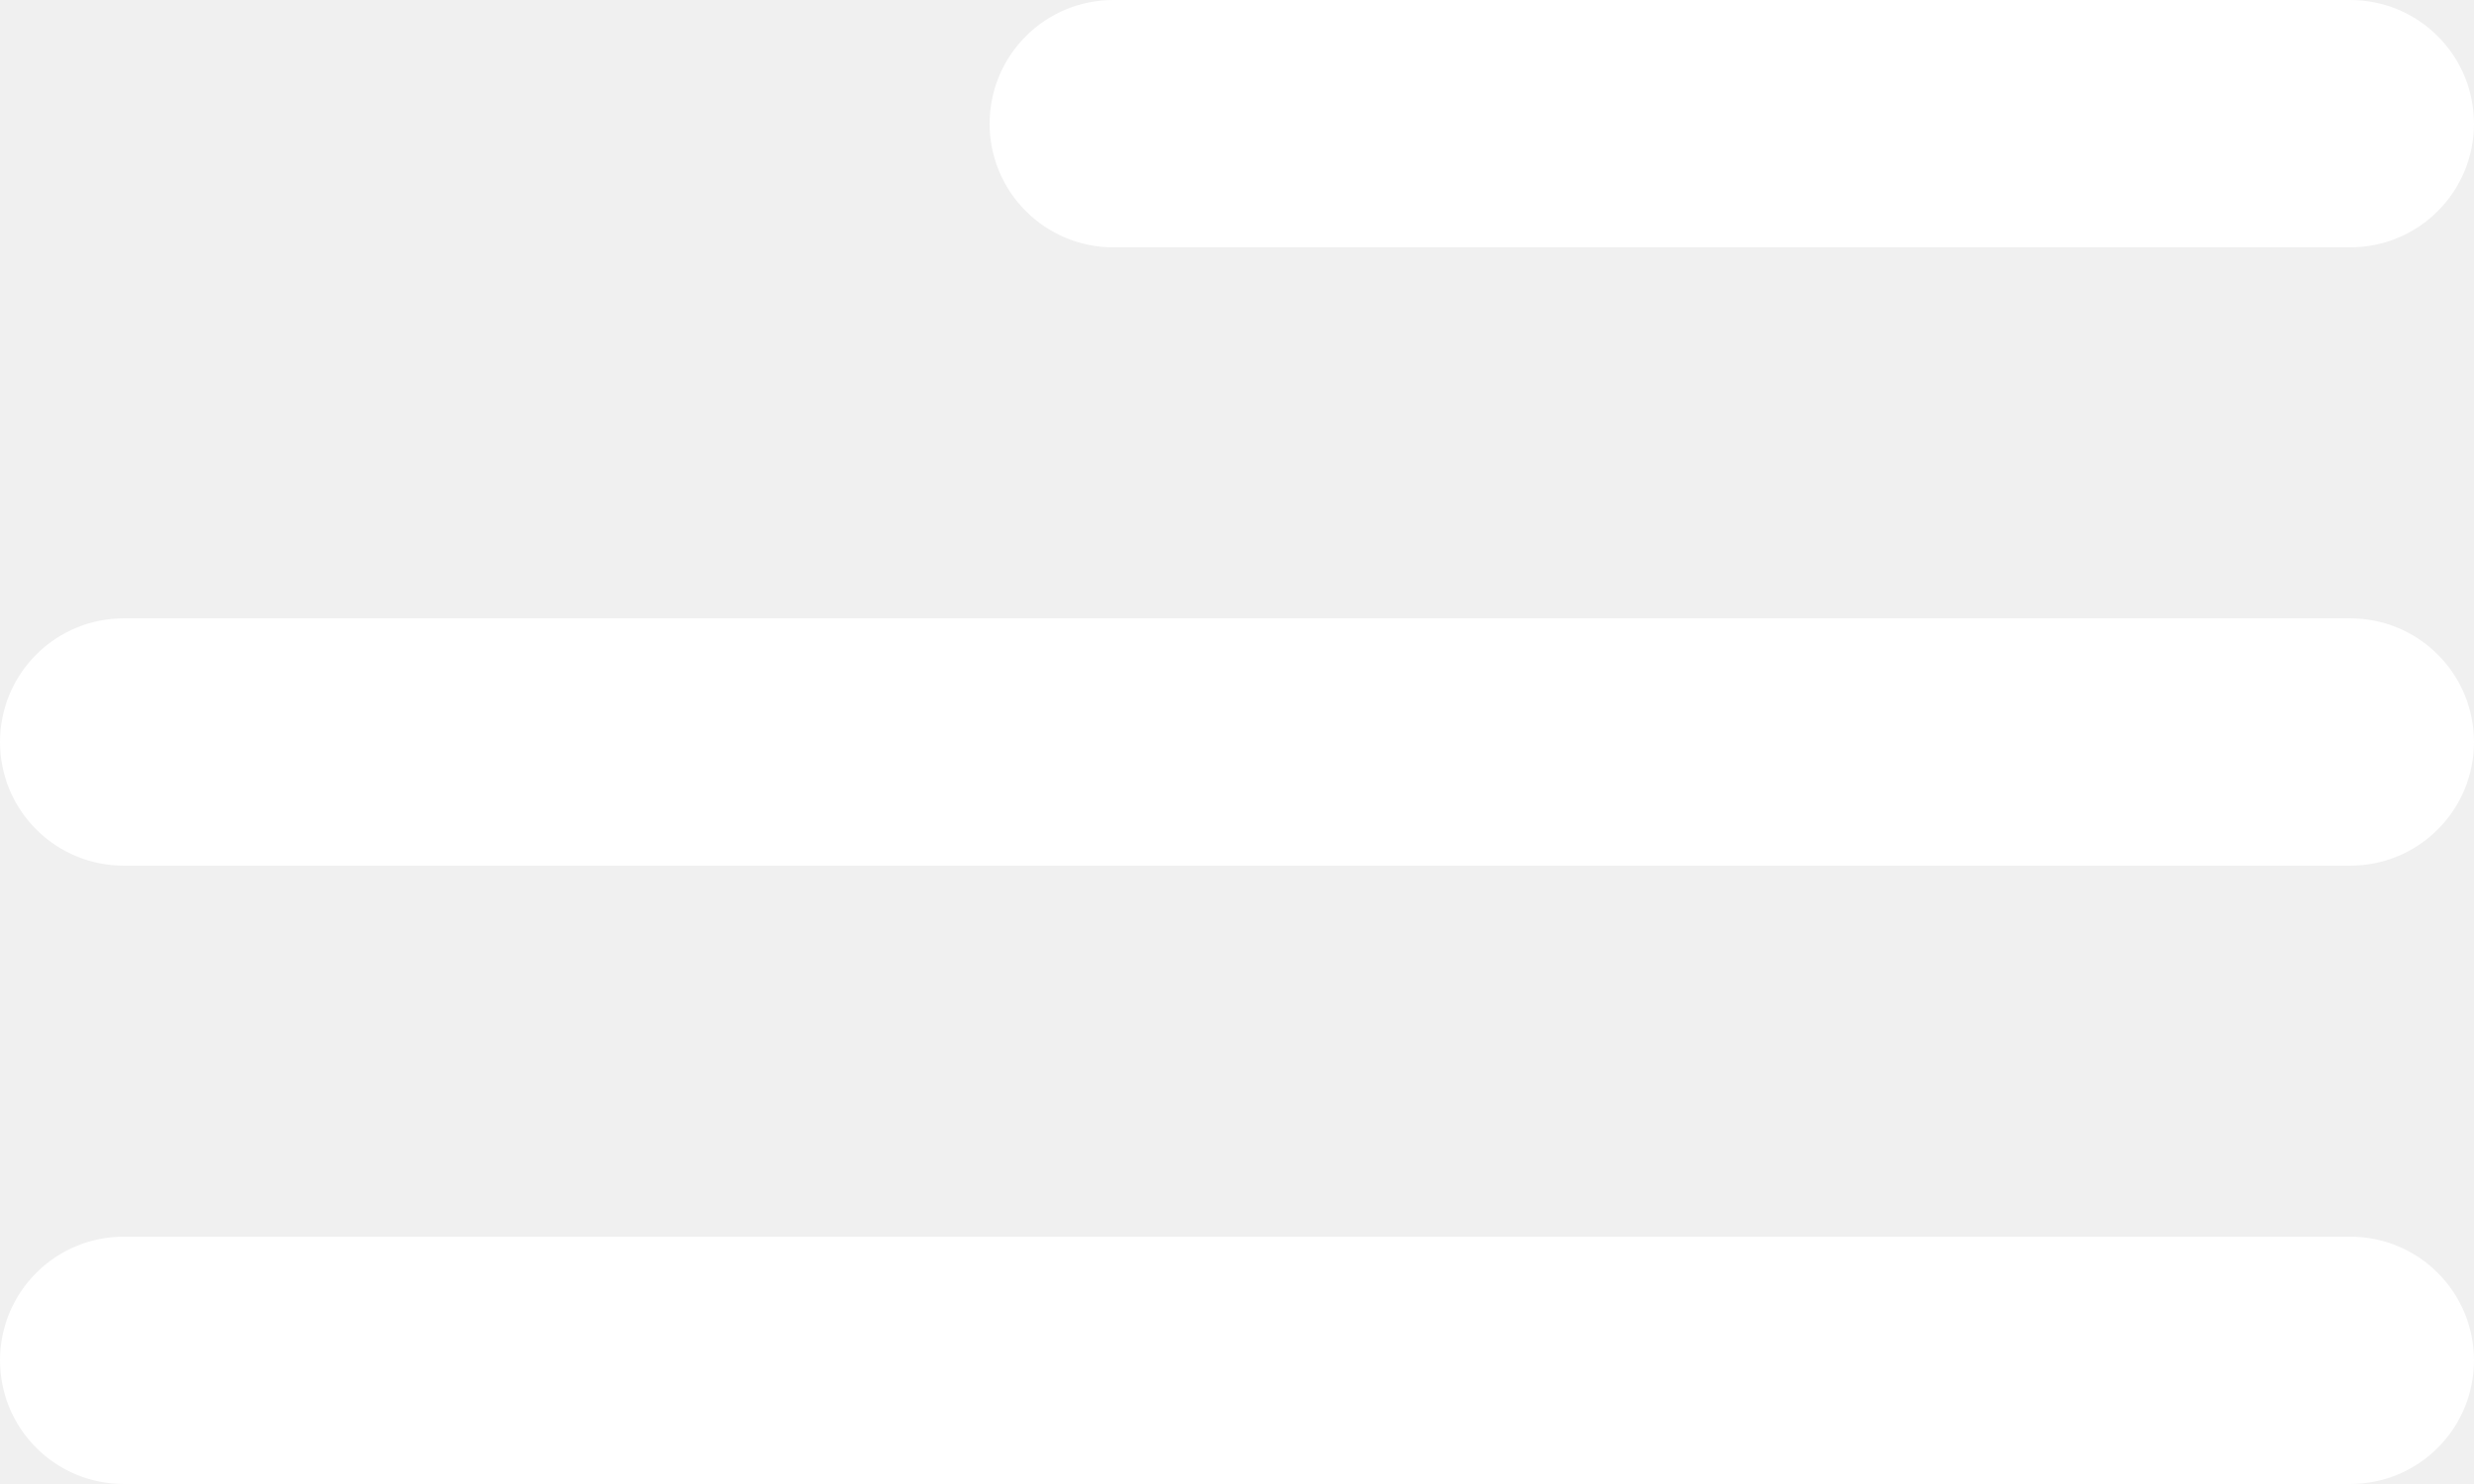
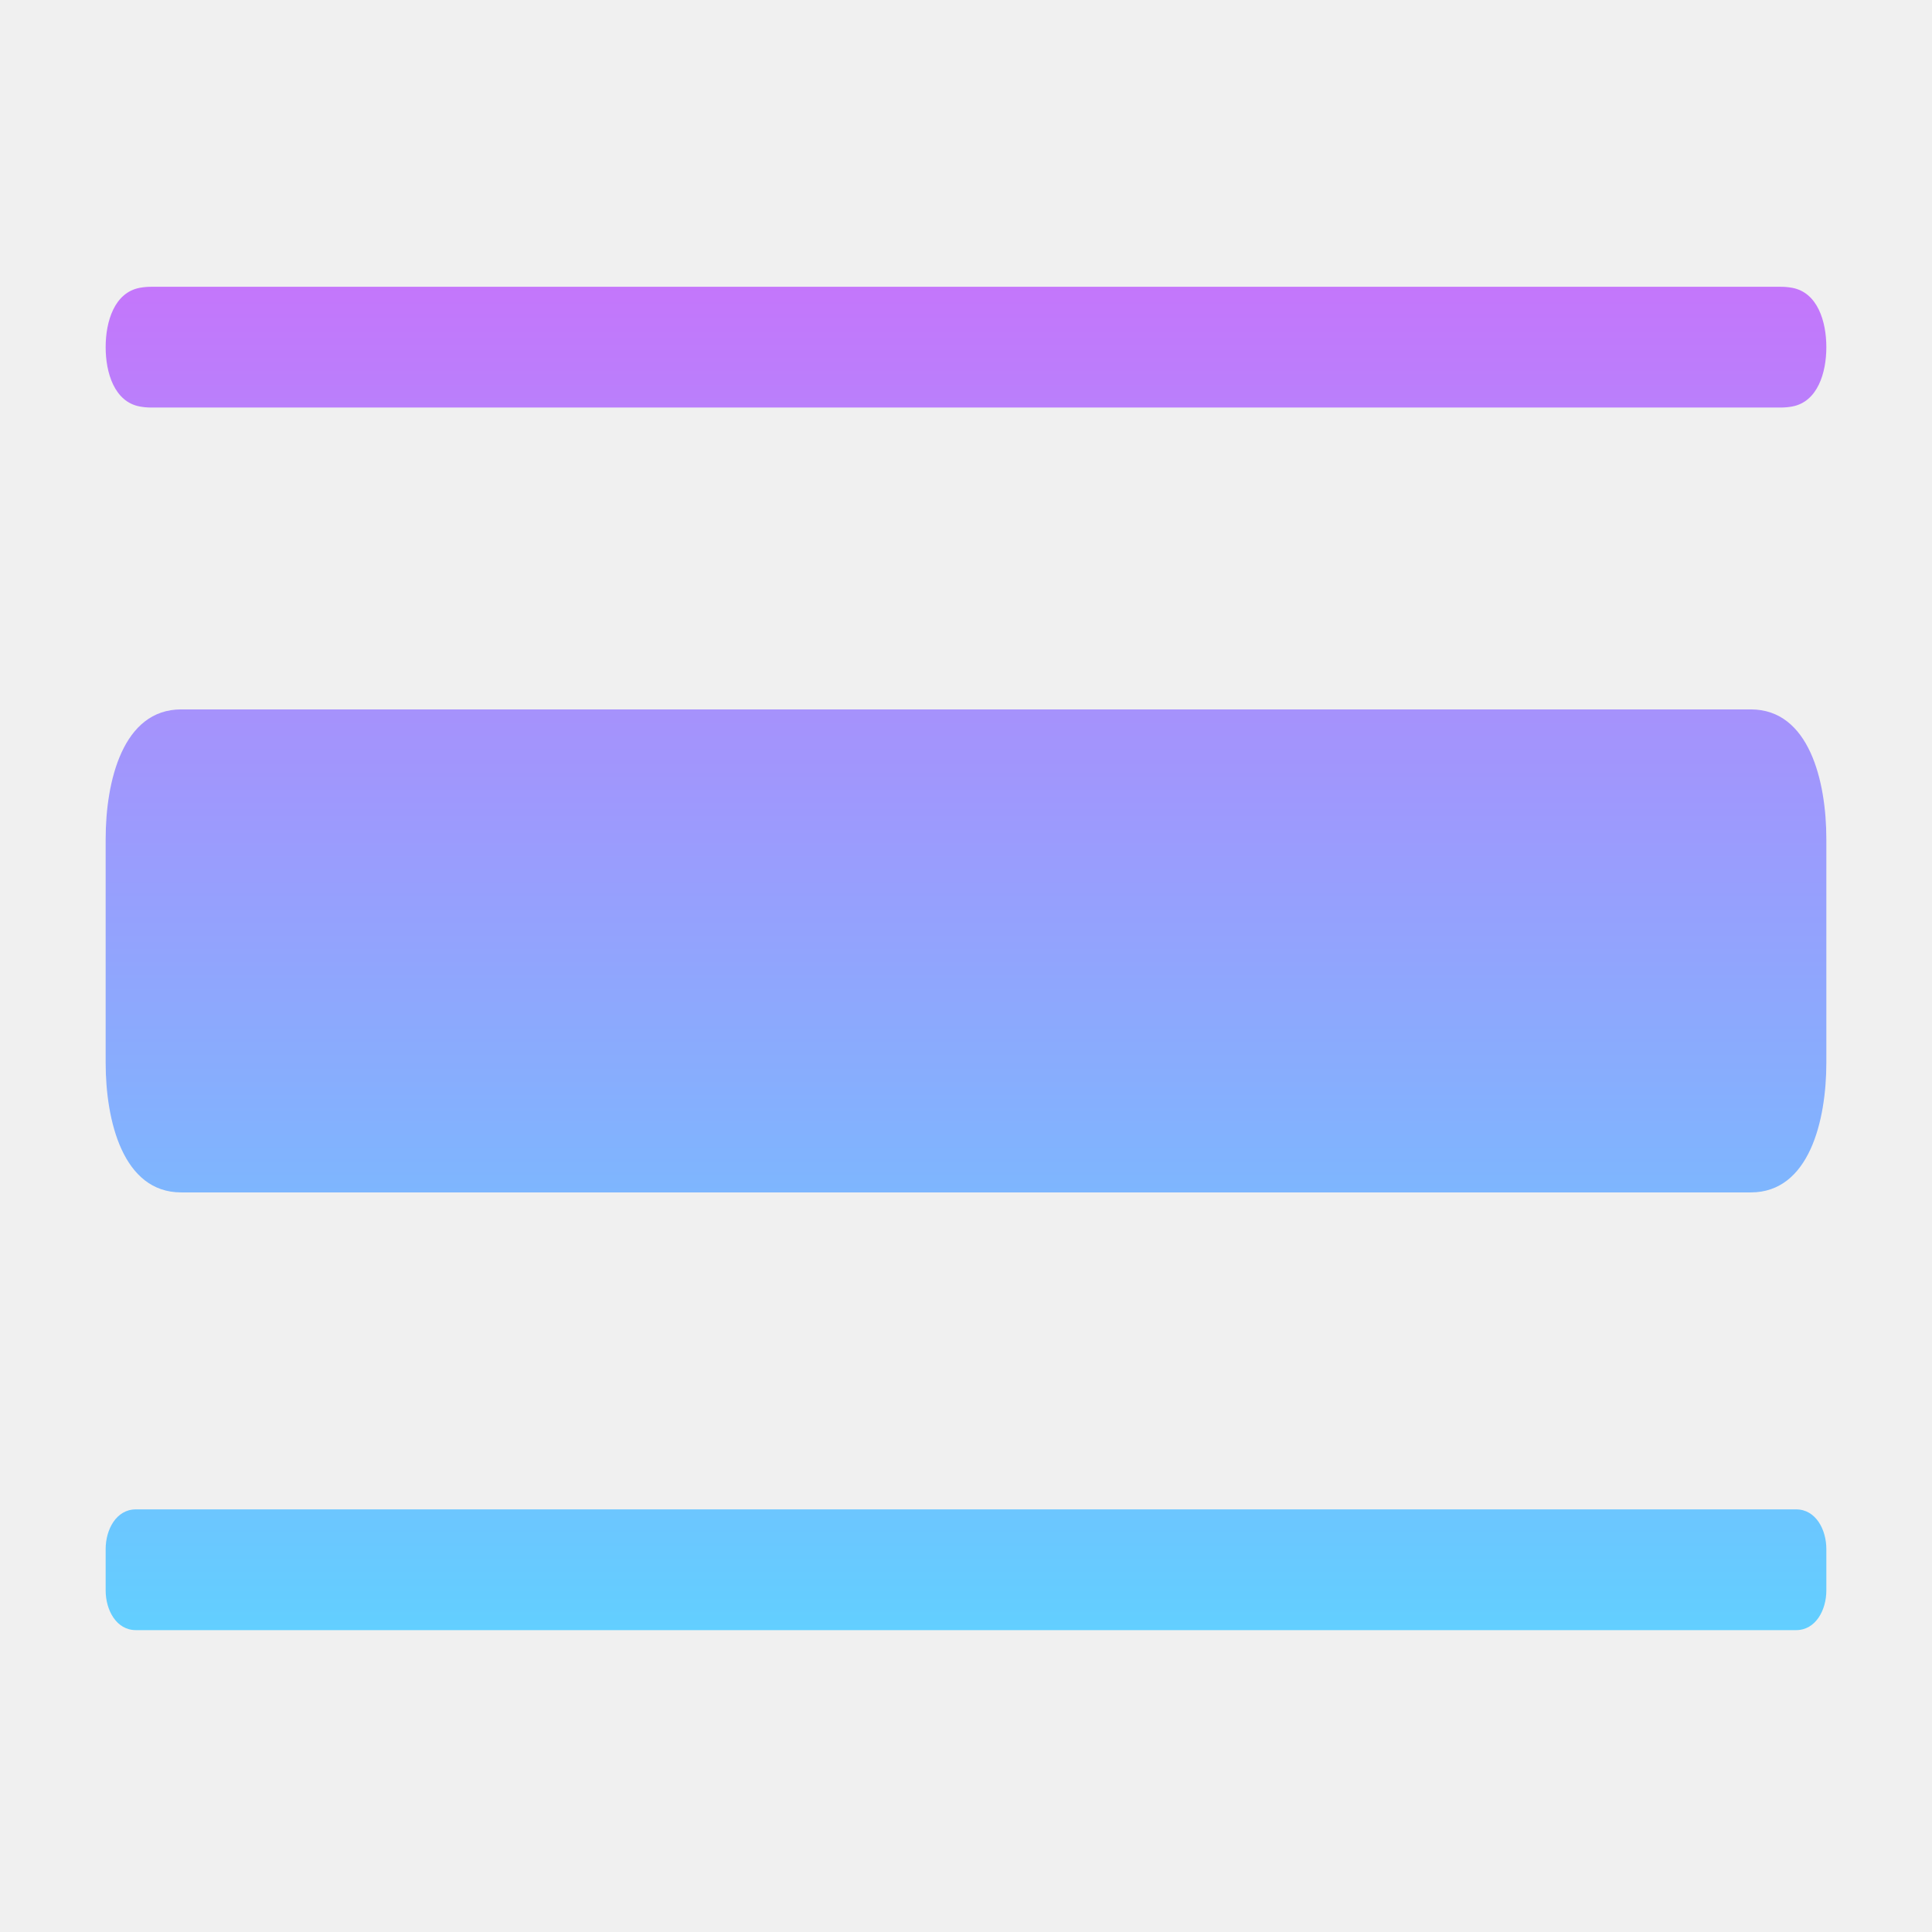
- <svg xmlns="http://www.w3.org/2000/svg" width="20" height="12" viewBox="0 0 20 12" fill="#FFF">
-   <path d="M9 2L19 2C19.265 2 19.52 1.895 19.707 1.707C19.895 1.52 20 1.265 20 1C20 0.735 19.895 0.48 19.707 0.293C19.52 0.105 19.265 0 19 0L9 0C8.735 0 8.48 0.105 8.293 0.293C8.105 0.48 8 0.735 8 1C8 1.265 8.105 1.52 8.293 1.707C8.48 1.895 8.735 2 9 2ZM19 10L1 10C0.735 10 0.48 10.105 0.293 10.293C0.105 10.48 0 10.735 0 11C0 11.265 0.105 11.52 0.293 11.707C0.48 11.895 0.735 12 1 12L19 12C19.265 12 19.52 11.895 19.707 11.707C19.895 11.52 20 11.265 20 11C20 10.735 19.895 10.48 19.707 10.293C19.52 10.105 19.265 10 19 10V10ZM1 7L19 7C19.265 7 19.52 6.895 19.707 6.707C19.895 6.52 20 6.265 20 6C20 5.735 19.895 5.48 19.707 5.293C19.52 5.105 19.265 5 19 5L1 5C0.735 5 0.48 5.105 0.293 5.293C0.105 5.48 0 5.735 0 6C0 6.265 0.105 6.52 0.293 6.707C0.48 6.895 0.735 7 1 7Z" fill="#FFFFFF" />
+ <svg xmlns="http://www.w3.org/2000/svg" width="128" height="128" viewBox="0 0 128 128" fill="none">
+   <path fill-rule="evenodd" clip-rule="evenodd" d="M9 108C7.704 108 7 106.667 7 105.371V102.629C7 101.333 7.704 100 9 100V100H119V100C120.296 100 121 101.333 121 102.629V105.371C121 106.667 120.296 108 119 108V108H9V108Z" fill="url(#paint0_linear_37_2)" />
+   <path fill-rule="evenodd" clip-rule="evenodd" d="M9.257 26.931C7.582 26.617 7 24.705 7 23V23C7 21.295 7.582 19.383 9.257 19.069C9.498 19.024 9.746 19 10 19H118C118.254 19 118.502 19.024 118.743 19.069C120.418 19.383 121 21.295 121 23V23C121 24.705 120.418 26.617 118.743 26.931C118.502 26.976 118.254 27 118 27H10C9.746 27 9.498 26.976 9.257 26.931Z" fill="url(#paint1_linear_37_2)" />
+   <path fill-rule="evenodd" clip-rule="evenodd" d="M12 79C8.146 79 7 74.262 7 70.408V55.592C7 51.738 8.146 47 12 47V47H116V47C119.854 47 121 51.738 121 55.592V70.408C121 74.262 119.854 79 116 79V79H12V79Z" fill="url(#paint2_linear_37_2)" />
+   <defs>
+     <linearGradient id="paint0_linear_37_2" x1="64" y1="29" x2="64" y2="109" gradientUnits="userSpaceOnUse">
+       <stop stop-color="#C575FB" />
+       <stop offset="1" stop-color="#61D0FF" />
+     </linearGradient>
+     <linearGradient id="paint1_linear_37_2" x1="64" y1="18" x2="64" y2="98" gradientUnits="userSpaceOnUse">
+       <stop stop-color="#C575FB" />
+       <stop offset="1" stop-color="#61D0FF" />
+     </linearGradient>
+     <linearGradient id="paint2_linear_37_2" x1="64" y1="22" x2="64" y2="102" gradientUnits="userSpaceOnUse">
+       <stop stop-color="#C575FB" />
+       <stop offset="1" stop-color="#61D0FF" />
+     </linearGradient>
+   </defs>
</svg>
